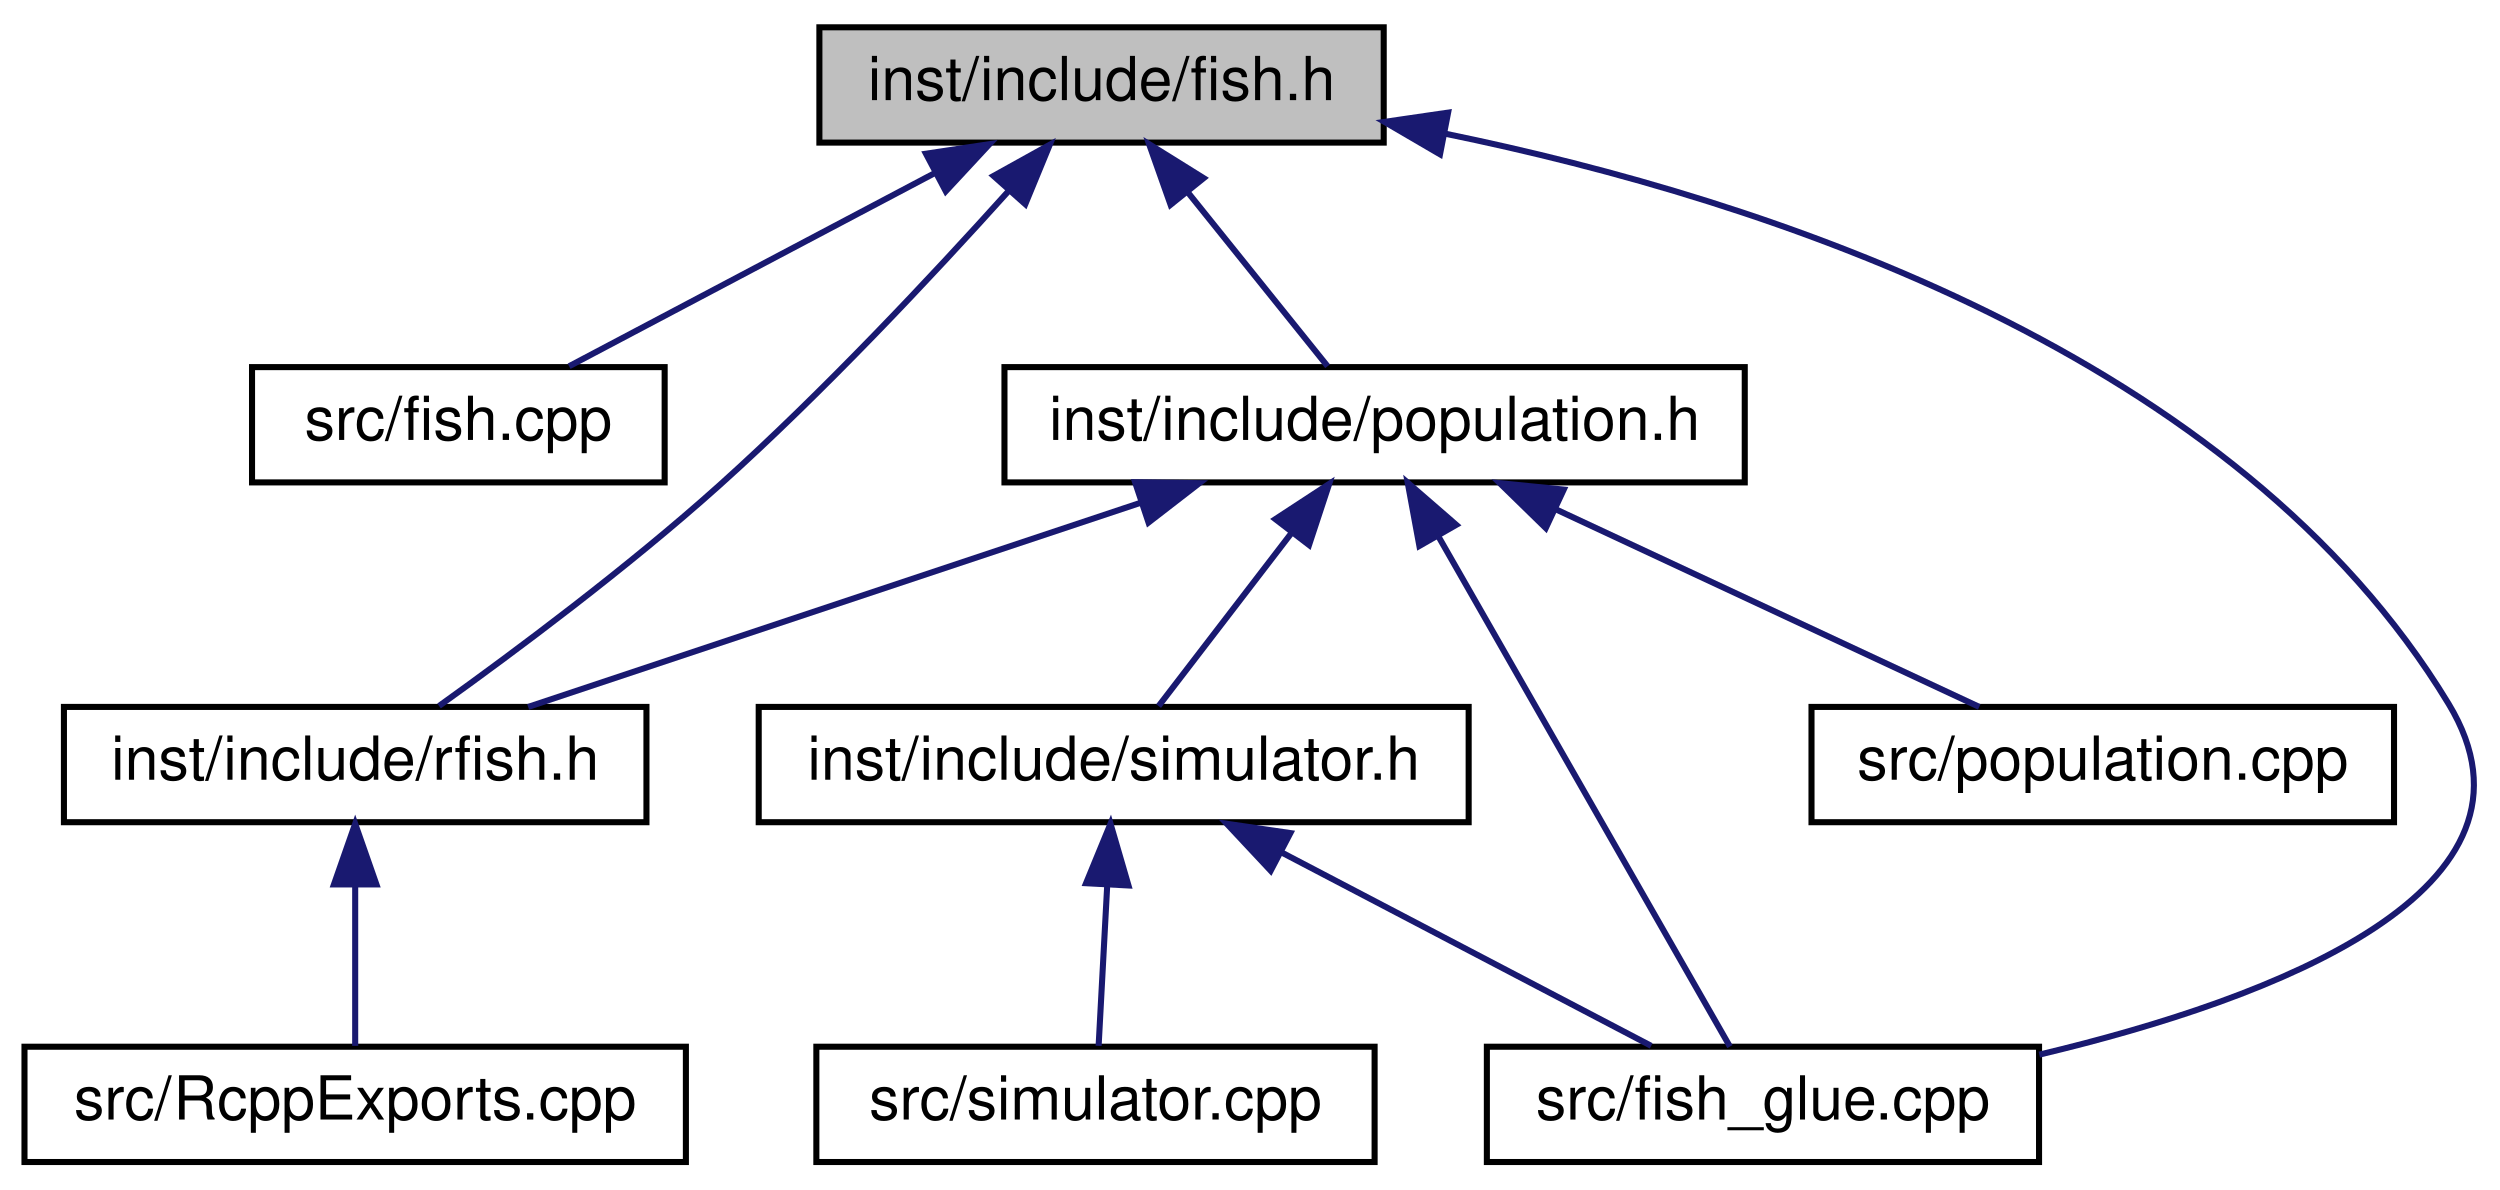
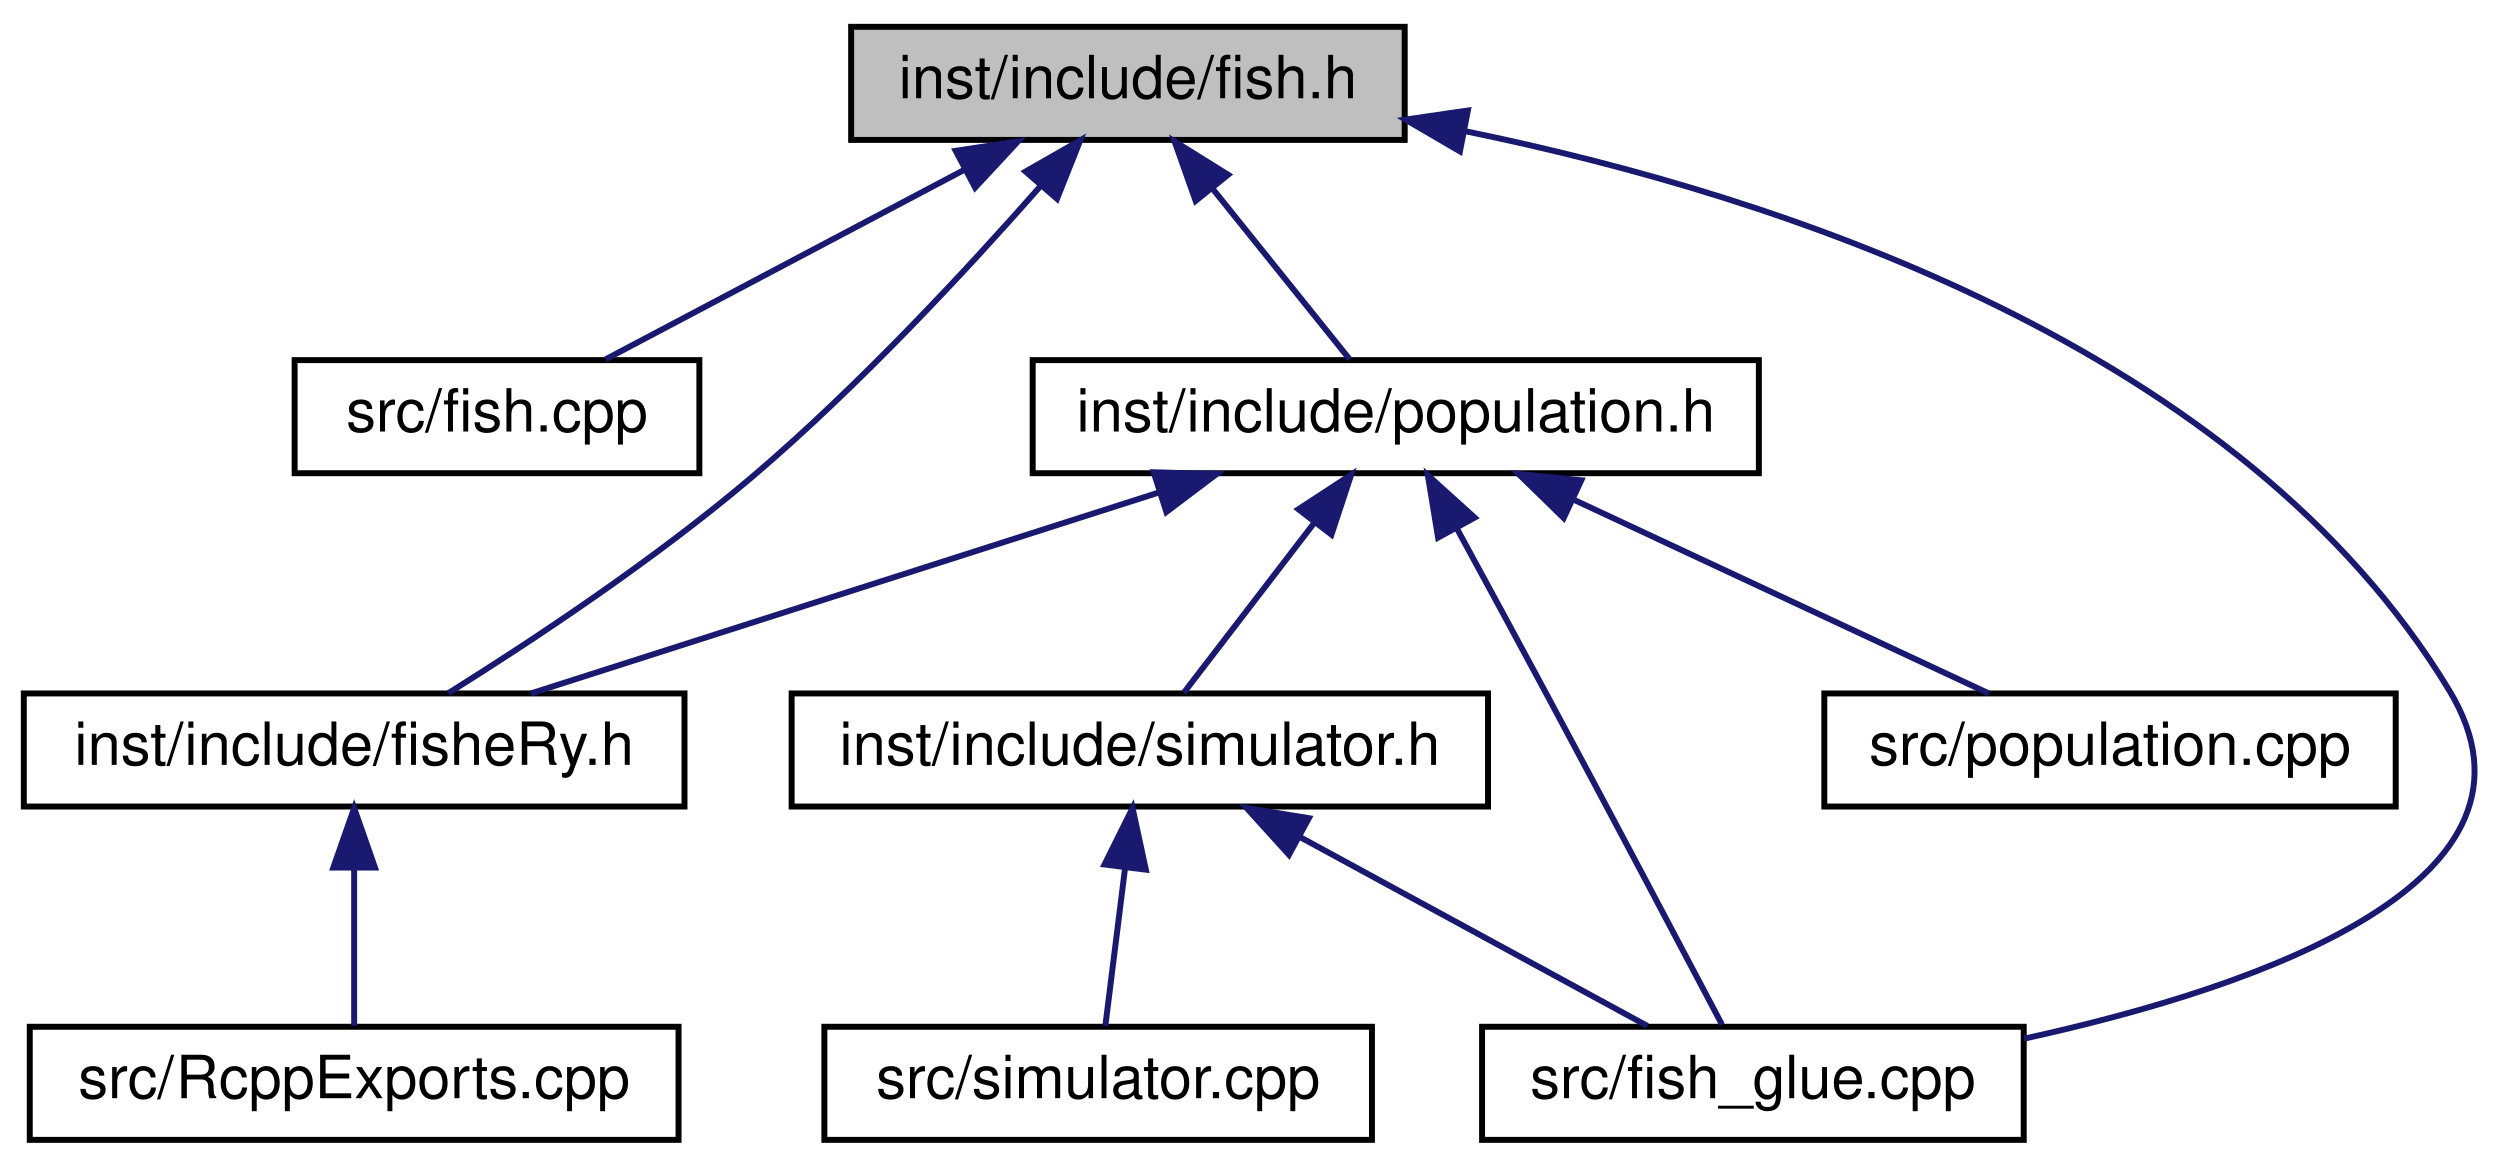
- <svg xmlns="http://www.w3.org/2000/svg" xmlns:xlink="http://www.w3.org/1999/xlink" width="412pt" height="196pt" viewBox="0.00 0.00 411.93 196.00">
+ <svg xmlns="http://www.w3.org/2000/svg" xmlns:xlink="http://www.w3.org/1999/xlink" width="420pt" height="196pt" viewBox="0.00 0.00 420.02 196.00">
  <g id="graph0" class="graph" transform="scale(1 1) rotate(0) translate(4 192)">
    <g id="node1" class="node">
-       <polygon fill="#bfbfbf" stroke="#000000" points="131,-168.5 131,-187.5 224,-187.5 224,-168.5 131,-168.5" />
-       <text text-anchor="middle" x="177.5" y="-175.5" font-family="Helvetica,sans-Serif" font-size="10.00" fill="#000000">inst/include/fish.h</text>
+       <polygon fill="#bfbfbf" stroke="#000000" points="139,-168.5 139,-187.5 232,-187.5 232,-168.5 139,-168.5" />
+       <text text-anchor="middle" x="185.5" y="-175.5" font-family="Helvetica,sans-Serif" font-size="10.00" fill="#000000">inst/include/fish.h</text>
    </g>
    <g id="node2" class="node">
      <g id="a_node2">
        <a xlink:href="fish_8cpp.html" target="_top" xlink:title="src/fish.cpp">
-           <polygon fill="none" stroke="#000000" points="37.5,-112.5 37.5,-131.5 105.5,-131.5 105.5,-112.5 37.5,-112.5" />
-           <text text-anchor="middle" x="71.5" y="-119.5" font-family="Helvetica,sans-Serif" font-size="10.00" fill="#000000">src/fish.cpp</text>
+           <polygon fill="none" stroke="#000000" points="45.5,-112.5 45.5,-131.5 113.5,-131.5 113.5,-112.5 45.5,-112.5" />
+           <text text-anchor="middle" x="79.5" y="-119.5" font-family="Helvetica,sans-Serif" font-size="10.00" fill="#000000">src/fish.cpp</text>
        </a>
      </g>
    </g>
    <g id="edge1" class="edge">
-       <path fill="none" stroke="#191970" d="M149.978,-163.46C131.009,-153.439 106.327,-140.399 89.752,-131.643" />
-       <polygon fill="#191970" stroke="#191970" points="148.559,-166.669 159.036,-168.245 151.829,-160.48 148.559,-166.669" />
+       <path fill="none" stroke="#191970" d="M157.978,-163.46C139.009,-153.439 114.327,-140.399 97.752,-131.643" />
+       <polygon fill="#191970" stroke="#191970" points="156.559,-166.669 167.036,-168.245 159.829,-160.48 156.559,-166.669" />
    </g>
    <g id="node3" class="node">
      <g id="a_node3">
        <a xlink:href="fish__glue_8cpp.html" target="_top" xlink:title="src/fish_glue.cpp">
-           <polygon fill="none" stroke="#000000" points="241,-.5 241,-19.5 332,-19.5 332,-.5 241,-.5" />
-           <text text-anchor="middle" x="286.5" y="-7.5" font-family="Helvetica,sans-Serif" font-size="10.00" fill="#000000">src/fish_glue.cpp</text>
+           <polygon fill="none" stroke="#000000" points="245,-.5 245,-19.5 336,-19.5 336,-.5 245,-.5" />
+           <text text-anchor="middle" x="290.5" y="-7.5" font-family="Helvetica,sans-Serif" font-size="10.00" fill="#000000">src/fish_glue.cpp</text>
        </a>
      </g>
    </g>
    <g id="edge2" class="edge">
-       <path fill="none" stroke="#191970" d="M234.157,-169.966C287.623,-158.994 364.628,-133.609 399.5,-76 418.029,-45.389 370.987,-27.462 332.043,-18.198" />
-       <polygon fill="#191970" stroke="#191970" points="233.28,-166.571 224.131,-171.913 234.615,-173.443 233.28,-166.571" />
+       <path fill="none" stroke="#191970" d="M242.157,-169.966C295.623,-158.994 372.628,-133.609 407.5,-76 426.762,-44.178 376.604,-26.389 336.052,-17.499" />
+       <polygon fill="#191970" stroke="#191970" points="241.28,-166.571 232.131,-171.913 242.615,-173.443 241.28,-166.571" />
    </g>
    <g id="node4" class="node">
      <g id="a_node4">
-         <a xlink:href="rfish_8h.html" target="_top" xlink:title="inst/include/rfish.h">
-           <polygon fill="none" stroke="#000000" points="6.5,-56.5 6.5,-75.5 102.5,-75.5 102.5,-56.5 6.5,-56.5" />
-           <text text-anchor="middle" x="54.5" y="-63.5" font-family="Helvetica,sans-Serif" font-size="10.00" fill="#000000">inst/include/rfish.h</text>
+         <a xlink:href="fisheRy_8h.html" target="_top" xlink:title="inst/include/fisheRy.h">
+           <polygon fill="none" stroke="#000000" points="0,-56.5 0,-75.5 111,-75.5 111,-56.5 0,-56.5" />
+           <text text-anchor="middle" x="55.5" y="-63.5" font-family="Helvetica,sans-Serif" font-size="10.00" fill="#000000">inst/include/fisheRy.h</text>
        </a>
      </g>
    </g>
    <g id="edge3" class="edge">
-       <path fill="none" stroke="#191970" d="M162.071,-160.4C149.721,-146.675 131.683,-127.42 114.5,-112 99.456,-98.5 80.799,-84.596 68.32,-75.659" />
-       <polygon fill="#191970" stroke="#191970" points="159.704,-163.005 168.967,-168.148 164.933,-158.351 159.704,-163.005" />
+       <path fill="none" stroke="#191970" d="M170.708,-160.617C158.473,-146.722 140.281,-127.134 122.5,-112 106.061,-98.008 85.34,-84.31 71.327,-75.552" />
+       <polygon fill="#191970" stroke="#191970" points="168.3,-163.184 177.498,-168.442 173.587,-158.596 168.3,-163.184" />
    </g>
    <g id="node6" class="node">
      <g id="a_node6">
        <a xlink:href="population_8h.html" target="_top" xlink:title="inst/include/population.h">
-           <polygon fill="none" stroke="#000000" points="161.5,-112.5 161.5,-131.5 283.5,-131.5 283.5,-112.5 161.5,-112.5" />
-           <text text-anchor="middle" x="222.5" y="-119.5" font-family="Helvetica,sans-Serif" font-size="10.00" fill="#000000">inst/include/population.h</text>
+           <polygon fill="none" stroke="#000000" points="169.5,-112.5 169.5,-131.5 291.5,-131.5 291.5,-112.5 169.5,-112.5" />
+           <text text-anchor="middle" x="230.5" y="-119.5" font-family="Helvetica,sans-Serif" font-size="10.00" fill="#000000">inst/include/population.h</text>
        </a>
      </g>
    </g>
    <g id="edge5" class="edge">
-       <path fill="none" stroke="#191970" d="M191.795,-160.211C199.4,-150.747 208.454,-139.48 214.751,-131.643" />
-       <polygon fill="#191970" stroke="#191970" points="188.874,-158.258 185.338,-168.245 194.331,-162.643 188.874,-158.258" />
+       <path fill="none" stroke="#191970" d="M199.795,-160.211C207.4,-150.747 216.454,-139.48 222.751,-131.643" />
+       <polygon fill="#191970" stroke="#191970" points="196.874,-158.258 193.338,-168.245 202.331,-162.643 196.874,-158.258" />
    </g>
    <g id="node5" class="node">
      <g id="a_node5">
        <a xlink:href="RcppExports_8cpp.html" target="_top" xlink:title="src/RcppExports.cpp">
-           <polygon fill="none" stroke="#000000" points="0,-.5 0,-19.5 109,-19.5 109,-.5 0,-.5" />
-           <text text-anchor="middle" x="54.5" y="-7.5" font-family="Helvetica,sans-Serif" font-size="10.00" fill="#000000">src/RcppExports.cpp</text>
+           <polygon fill="none" stroke="#000000" points="1,-.5 1,-19.5 110,-19.5 110,-.5 1,-.5" />
+           <text text-anchor="middle" x="55.5" y="-7.5" font-family="Helvetica,sans-Serif" font-size="10.00" fill="#000000">src/RcppExports.cpp</text>
        </a>
      </g>
    </g>
    <g id="edge4" class="edge">
-       <path fill="none" stroke="#191970" d="M54.5,-46.157C54.5,-37.155 54.5,-26.92 54.5,-19.643" />
-       <polygon fill="#191970" stroke="#191970" points="51,-46.245 54.5,-56.245 58,-46.246 51,-46.245" />
+       <path fill="none" stroke="#191970" d="M55.5,-46.157C55.5,-37.155 55.5,-26.92 55.5,-19.643" />
+       <polygon fill="#191970" stroke="#191970" points="52,-46.245 55.5,-56.245 59,-46.246 52,-46.245" />
    </g>
    <g id="edge6" class="edge">
-       <path fill="none" stroke="#191970" d="M233.03,-103.572C246.808,-79.462 270.441,-38.103 281.057,-19.525" />
-       <polygon fill="#191970" stroke="#191970" points="229.879,-102.032 227.957,-112.451 235.957,-105.505 229.879,-102.032" />
+       <path fill="none" stroke="#191970" d="M240.746,-103.252C245.286,-94.917 250.679,-84.979 255.5,-76 266.175,-56.117 278.508,-32.772 285.313,-19.857" />
+       <polygon fill="#191970" stroke="#191970" points="237.61,-101.69 235.894,-112.145 243.755,-105.043 237.61,-101.69" />
    </g>
    <g id="edge8" class="edge">
-       <path fill="none" stroke="#191970" d="M184.071,-109.191C153.293,-98.931 110.807,-84.769 83.003,-75.501" />
-       <polygon fill="#191970" stroke="#191970" points="183.026,-112.531 193.62,-112.373 185.24,-105.891 183.026,-112.531" />
+       <path fill="none" stroke="#191970" d="M190.886,-109.323C158.792,-99.054 114.279,-84.809 85.191,-75.501" />
+       <polygon fill="#191970" stroke="#191970" points="189.825,-112.659 200.416,-112.373 191.959,-105.992 189.825,-112.659" />
    </g>
    <g id="node7" class="node">
      <g id="a_node7">
        <a xlink:href="population_8cpp.html" target="_top" xlink:title="src/population.cpp">
-           <polygon fill="none" stroke="#000000" points="294.5,-56.5 294.5,-75.5 390.5,-75.5 390.5,-56.5 294.5,-56.5" />
-           <text text-anchor="middle" x="342.5" y="-63.5" font-family="Helvetica,sans-Serif" font-size="10.00" fill="#000000">src/population.cpp</text>
+           <polygon fill="none" stroke="#000000" points="302.5,-56.5 302.5,-75.5 398.5,-75.5 398.5,-56.5 302.5,-56.5" />
+           <text text-anchor="middle" x="350.5" y="-63.5" font-family="Helvetica,sans-Serif" font-size="10.00" fill="#000000">src/population.cpp</text>
        </a>
      </g>
    </g>
    <g id="edge7" class="edge">
-       <path fill="none" stroke="#191970" d="M252.262,-108.111C274.023,-97.956 302.968,-84.448 322.14,-75.501" />
-       <polygon fill="#191970" stroke="#191970" points="250.71,-104.973 243.129,-112.373 253.671,-111.316 250.71,-104.973" />
+       <path fill="none" stroke="#191970" d="M260.262,-108.111C282.023,-97.956 310.968,-84.448 330.14,-75.501" />
+       <polygon fill="#191970" stroke="#191970" points="258.711,-104.973 251.129,-112.373 261.671,-111.316 258.711,-104.973" />
    </g>
    <g id="node8" class="node">
      <g id="a_node8">
        <a xlink:href="simulator_8h.html" target="_top" xlink:title="inst/include/simulator.h">
-           <polygon fill="none" stroke="#000000" points="121,-56.5 121,-75.5 238,-75.5 238,-56.5 121,-56.5" />
-           <text text-anchor="middle" x="179.5" y="-63.5" font-family="Helvetica,sans-Serif" font-size="10.00" fill="#000000">inst/include/simulator.h</text>
+           <polygon fill="none" stroke="#000000" points="129,-56.5 129,-75.5 246,-75.5 246,-56.5 129,-56.5" />
+           <text text-anchor="middle" x="187.5" y="-63.5" font-family="Helvetica,sans-Serif" font-size="10.00" fill="#000000">inst/include/simulator.h</text>
        </a>
      </g>
    </g>
    <g id="edge9" class="edge">
-       <path fill="none" stroke="#191970" d="M208.841,-104.211C201.574,-94.747 192.922,-83.48 186.904,-75.643" />
-       <polygon fill="#191970" stroke="#191970" points="206.144,-106.446 215.01,-112.246 211.696,-102.182 206.144,-106.446" />
+       <path fill="none" stroke="#191970" d="M216.841,-104.211C209.574,-94.747 200.922,-83.48 194.904,-75.643" />
+       <polygon fill="#191970" stroke="#191970" points="214.144,-106.446 223.01,-112.246 219.696,-102.182 214.144,-106.446" />
    </g>
    <g id="edge10" class="edge">
-       <path fill="none" stroke="#191970" d="M207.02,-51.597C226.202,-41.558 251.268,-28.439 268.076,-19.643" />
-       <polygon fill="#191970" stroke="#191970" points="205.375,-48.508 198.138,-56.245 208.621,-54.709 205.375,-48.508" />
+       <path fill="none" stroke="#191970" d="M214.243,-51.46C232.675,-41.439 256.658,-28.399 272.764,-19.643" />
+       <polygon fill="#191970" stroke="#191970" points="212.555,-48.394 205.441,-56.245 215.899,-54.544 212.555,-48.394" />
    </g>
    <g id="node9" class="node">
      <g id="a_node9">
        <a xlink:href="simulator_8cpp.html" target="_top" xlink:title="src/simulator.cpp">
-           <polygon fill="none" stroke="#000000" points="130.5,-.5 130.5,-19.5 222.5,-19.5 222.5,-.5 130.5,-.5" />
-           <text text-anchor="middle" x="176.5" y="-7.5" font-family="Helvetica,sans-Serif" font-size="10.00" fill="#000000">src/simulator.cpp</text>
+           <polygon fill="none" stroke="#000000" points="134.5,-.5 134.5,-19.5 226.5,-19.5 226.5,-.5 134.5,-.5" />
+           <text text-anchor="middle" x="180.5" y="-7.5" font-family="Helvetica,sans-Serif" font-size="10.00" fill="#000000">src/simulator.cpp</text>
        </a>
      </g>
    </g>
    <g id="edge11" class="edge">
-       <path fill="none" stroke="#191970" d="M178.437,-46.157C177.955,-37.155 177.406,-26.92 177.017,-19.643" />
-       <polygon fill="#191970" stroke="#191970" points="174.947,-46.447 178.977,-56.245 181.937,-46.073 174.947,-46.447" />
+       <path fill="none" stroke="#191970" d="M185.02,-46.157C183.894,-37.155 182.615,-26.92 181.705,-19.643" />
+       <polygon fill="#191970" stroke="#191970" points="181.567,-46.757 186.281,-56.245 188.513,-45.889 181.567,-46.757" />
    </g>
  </g>
</svg>
